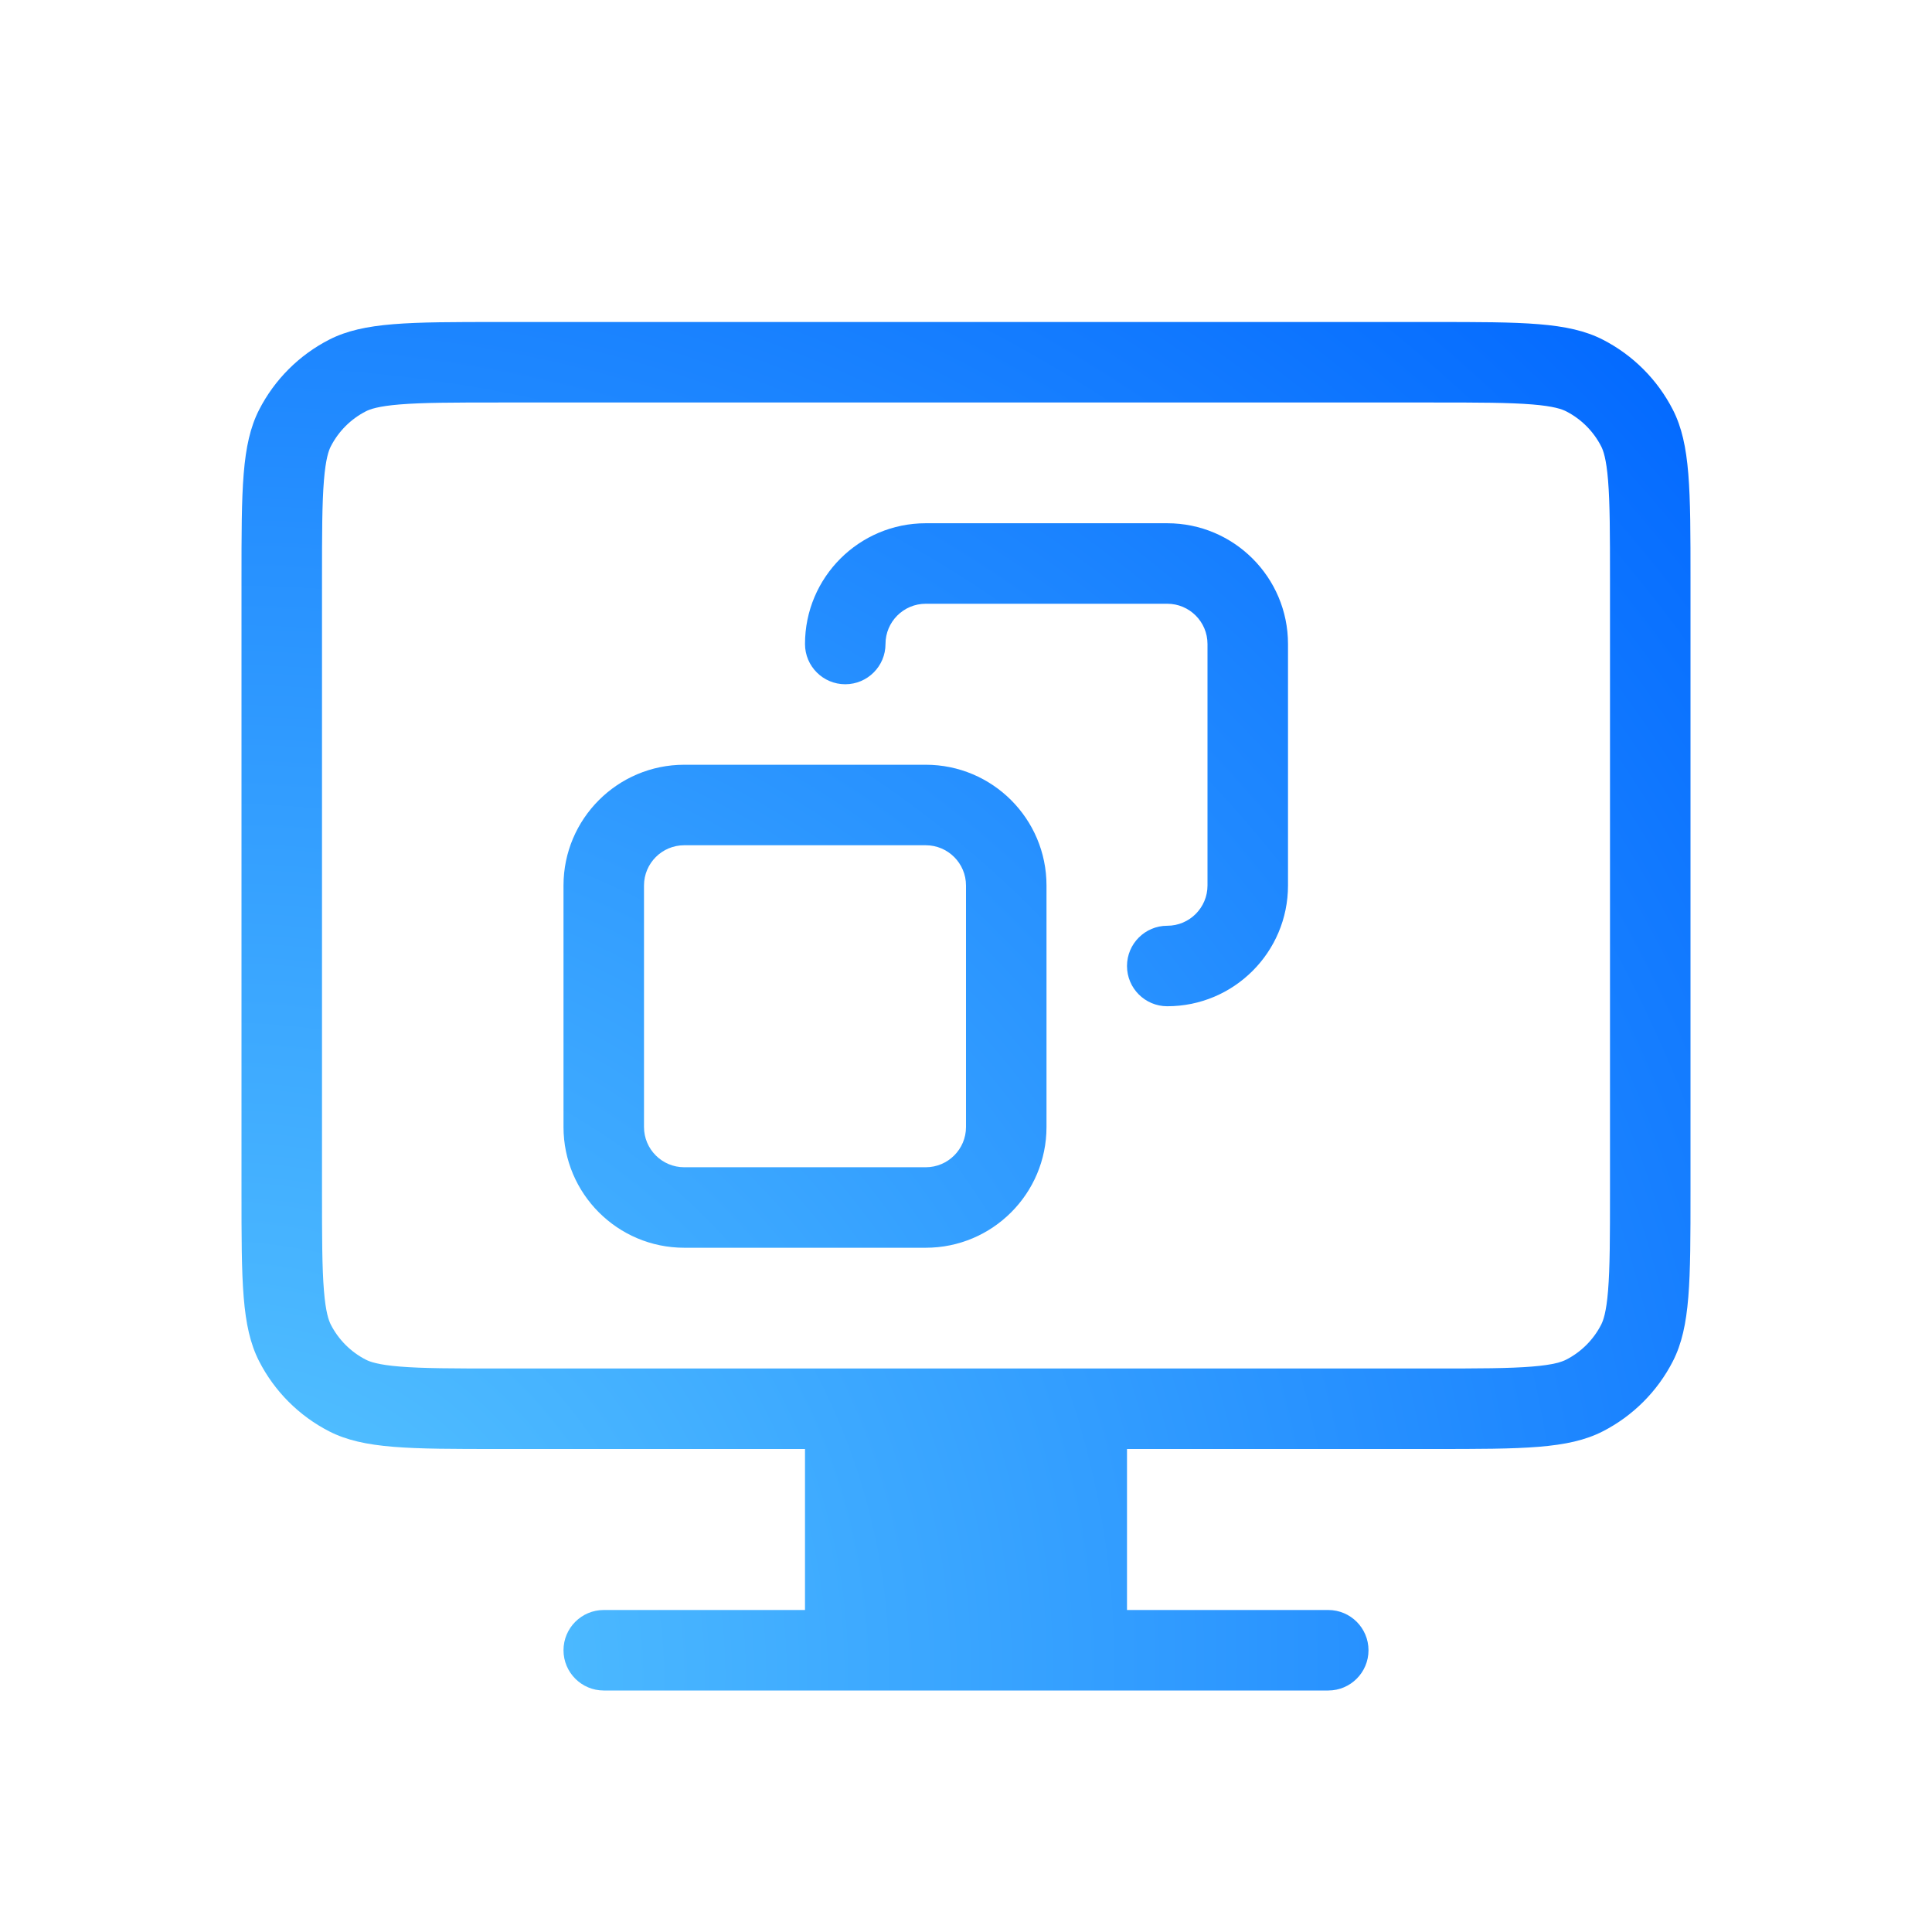
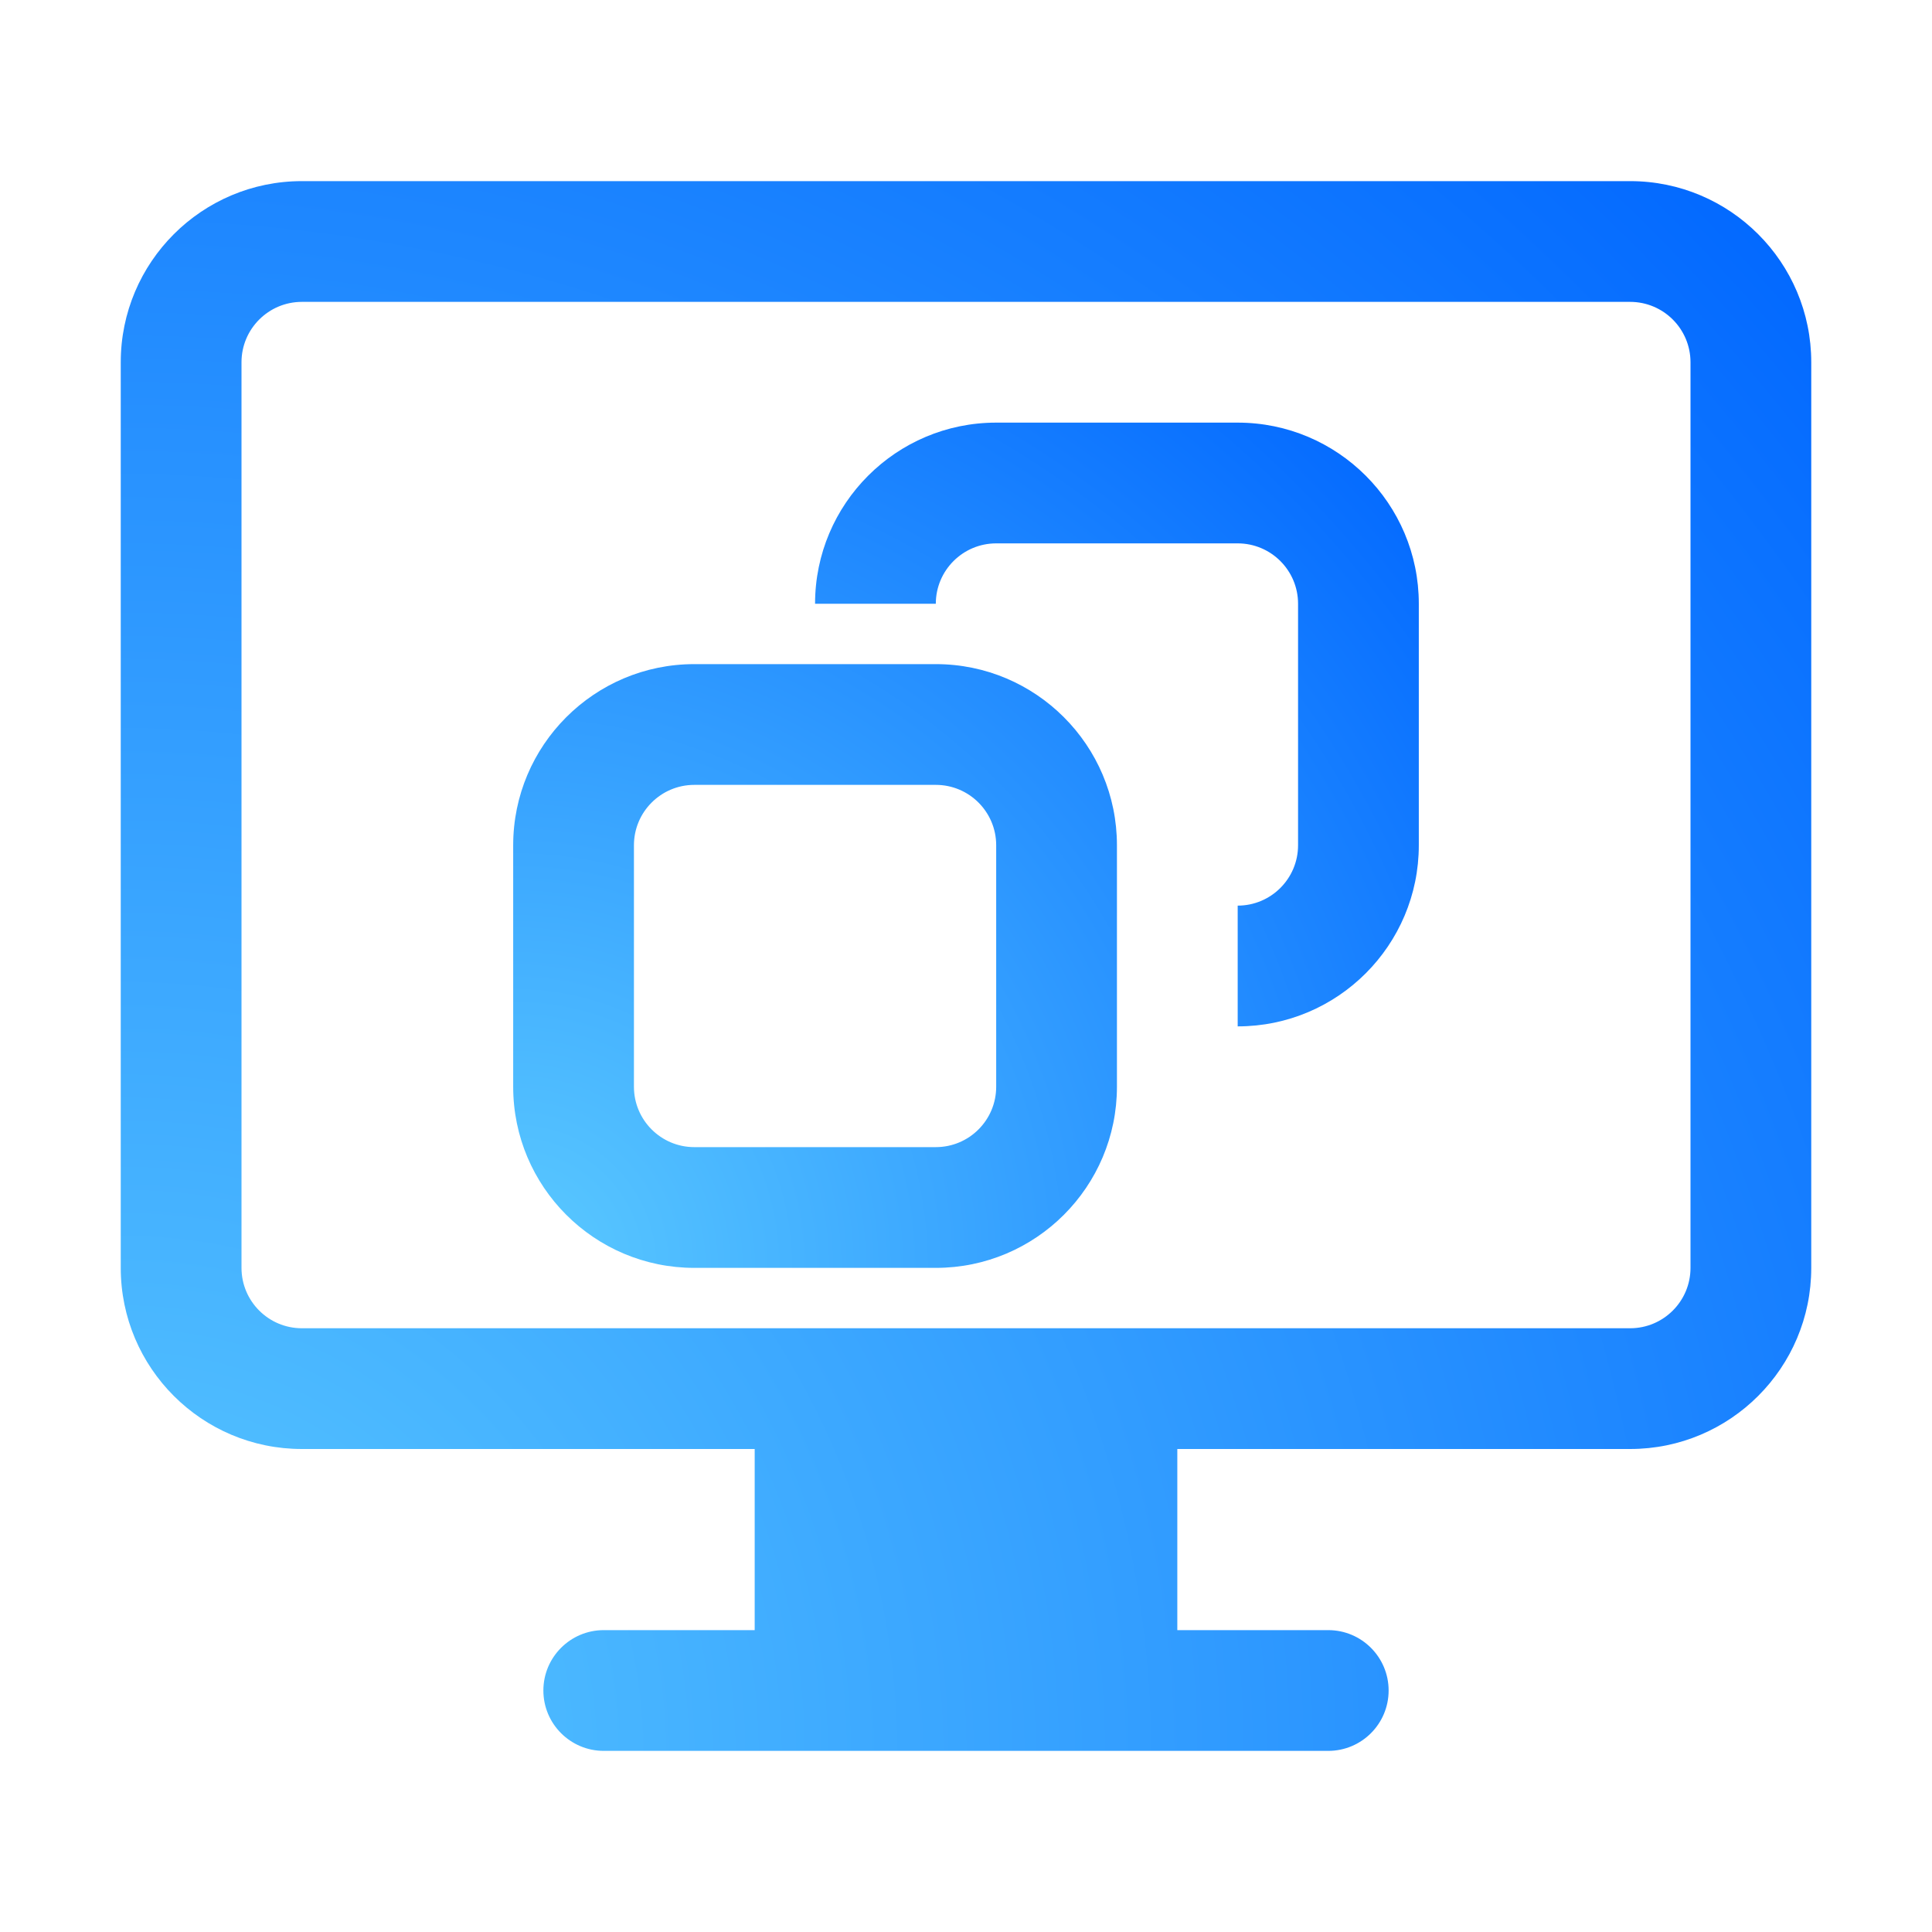
- <svg xmlns="http://www.w3.org/2000/svg" width="24" height="24" viewBox="0 0 24 24" fill="none">
-   <path fill-rule="evenodd" clip-rule="evenodd" d="M3 7.2C3 6.08 3 5.52 3.218 5.092C3.41 4.716 3.716 4.41 4.092 4.218C4.52 4 5.08 4 6.2 4H17.8C18.92 4 19.48 4 19.908 4.218C20.284 4.41 20.59 4.716 20.782 5.092C21 5.52 21 6.08 21 7.2V14.8C21 15.92 21 16.48 20.782 16.908C20.59 17.284 20.284 17.59 19.908 17.782C19.48 18 18.92 18 17.8 18H14V20H16.5C16.776 20 17 20.224 17 20.5C17 20.776 16.776 21 16.5 21H7.5C7.224 21 7 20.776 7 20.5C7 20.224 7.224 20 7.5 20H10V18H6.2C5.08 18 4.52 18 4.092 17.782C3.716 17.59 3.41 17.284 3.218 16.908C3 16.48 3 15.92 3 14.8V7.2ZM6.2 5H17.8C18.377 5 18.749 5.001 19.032 5.024C19.304 5.046 19.404 5.084 19.454 5.109C19.642 5.205 19.795 5.358 19.891 5.546C19.916 5.595 19.954 5.696 19.976 5.968C19.999 6.251 20 6.623 20 7.2V14.8C20 15.377 19.999 15.749 19.976 16.032C19.954 16.304 19.916 16.404 19.891 16.454C19.795 16.642 19.642 16.795 19.454 16.891C19.404 16.916 19.304 16.954 19.032 16.976C18.749 16.999 18.377 17 17.8 17H6.2C5.623 17 5.251 16.999 4.968 16.976C4.696 16.954 4.595 16.916 4.546 16.891C4.358 16.795 4.205 16.642 4.109 16.454C4.084 16.404 4.046 16.304 4.024 16.032C4.001 15.749 4 15.377 4 14.8V7.2C4 6.623 4.001 6.251 4.024 5.968C4.046 5.696 4.084 5.595 4.109 5.546C4.205 5.358 4.358 5.205 4.546 5.109C4.595 5.084 4.696 5.046 4.968 5.024C5.251 5.001 5.623 5 6.2 5Z" fill="url(#paint0_radial_10641_179860)" />
-   <path d="M14.5 6.5H11.5C10.672 6.5 10 7.172 10 8C10 8.276 10.224 8.5 10.5 8.5C10.776 8.5 11 8.276 11 8C11 7.724 11.224 7.5 11.5 7.5H14.5C14.776 7.5 15 7.724 15 8V11C15 11.276 14.776 11.5 14.5 11.5C14.224 11.5 14 11.724 14 12C14 12.276 14.224 12.5 14.5 12.5C15.328 12.5 16 11.828 16 11V8C16 7.172 15.328 6.5 14.5 6.5Z" fill="url(#paint1_radial_10641_179860)" />
-   <path fill-rule="evenodd" clip-rule="evenodd" d="M8.5 9.5H11.5C12.328 9.5 13 10.172 13 11V14C13 14.828 12.328 15.5 11.5 15.5H8.5C7.672 15.5 7 14.828 7 14V11C7 10.172 7.672 9.5 8.5 9.5ZM8.5 10.5C8.224 10.5 8 10.724 8 11V14C8 14.276 8.224 14.5 8.5 14.5H11.5C11.776 14.5 12 14.276 12 14V11C12 10.724 11.776 10.5 11.5 10.5H8.5Z" fill="url(#paint2_radial_10641_179860)" />
+ <svg xmlns="http://www.w3.org/2000/svg" width="16" height="16" viewBox="0 0 16 16" fill="none">
+   <g id="replica-vm">
+     <path id="Vector" fill-rule="evenodd" clip-rule="evenodd" d="M2.5 2.5H13.5C13.776 2.5 14 2.724 14 3V10.5C14 10.776 13.776 11 13.5 11H2.5C2.224 11 2 10.776 2 10.5V3C2 2.724 2.224 2.5 2.5 2.5ZM1 3C1 2.172 1.672 1.5 2.5 1.5H13.5C14.328 1.5 15 2.172 15 3V10.5C15 11.328 14.328 12 13.5 12H9.75V13.5H11C11.276 13.5 11.5 13.724 11.5 14C11.5 14.276 11.276 14.5 11 14.5H5C4.724 14.5 4.5 14.276 4.5 14C4.5 13.724 4.724 13.5 5 13.5H6.25V12H2.5C1.672 12 1 11.328 1 10.5V3Z" fill="url(#paint0_radial_12553_51829)" />
+     <g id="Vector_2">
+       <path fill-rule="evenodd" clip-rule="evenodd" d="M4.25 7C4.25 6.172 4.922 5.5 5.75 5.5H7.75C8.578 5.5 9.25 6.172 9.25 7V9C9.25 9.828 8.578 10.5 7.75 10.5H5.75C4.922 10.5 4.25 9.828 4.25 9V7ZM5.75 6.5C5.474 6.5 5.25 6.724 5.25 7V9C5.25 9.276 5.474 9.5 5.75 9.5H7.75C8.026 9.5 8.25 9.276 8.25 9V7C8.25 6.724 8.026 6.5 7.75 6.5H5.75Z" fill="url(#paint1_radial_12553_51829)" />
+       <path d="M6.75 5C6.75 4.172 7.422 3.5 8.25 3.5H10.25C11.078 3.5 11.75 4.172 11.75 5V7C11.75 7.828 11.078 8.5 10.25 8.5V7.5C10.526 7.5 10.75 7.276 10.75 7V5C10.75 4.724 10.526 4.5 10.25 4.5H8.25C7.974 4.5 7.75 4.724 7.75 5H6.75Z" fill="url(#paint2_radial_12553_51829)" />
+     </g>
+   </g>
  <defs>
-     <radialGradient id="paint0_radial_10641_179860" cx="0" cy="0" r="1" gradientUnits="userSpaceOnUse" gradientTransform="translate(3 21) rotate(-43.3634) scale(24.7588 24.7184)">
+     <radialGradient id="paint0_radial_12553_51829" cx="0" cy="0" r="1" gradientUnits="userSpaceOnUse" gradientTransform="translate(1 14.5) rotate(-42.8789) scale(19.105 19.0526)">
      <stop stop-color="#5BCAFF" />
      <stop offset="1" stop-color="#0066FF" />
    </radialGradient>
-     <radialGradient id="paint1_radial_10641_179860" cx="0" cy="0" r="1" gradientUnits="userSpaceOnUse" gradientTransform="translate(3 21) rotate(-43.3634) scale(24.7588 24.7184)">
+     <radialGradient id="paint1_radial_12553_51829" cx="0" cy="0" r="1" gradientUnits="userSpaceOnUse" gradientTransform="translate(4.25 10.5) rotate(-43.0251) scale(10.2591 10.2348)">
      <stop stop-color="#5BCAFF" />
      <stop offset="1" stop-color="#0066FF" />
    </radialGradient>
-     <radialGradient id="paint2_radial_10641_179860" cx="0" cy="0" r="1" gradientUnits="userSpaceOnUse" gradientTransform="translate(3 21) rotate(-43.3634) scale(24.7588 24.7184)">
+     <radialGradient id="paint2_radial_12553_51829" cx="0" cy="0" r="1" gradientUnits="userSpaceOnUse" gradientTransform="translate(4.25 10.5) rotate(-43.0251) scale(10.2591 10.2348)">
      <stop stop-color="#5BCAFF" />
      <stop offset="1" stop-color="#0066FF" />
    </radialGradient>
  </defs>
</svg>
